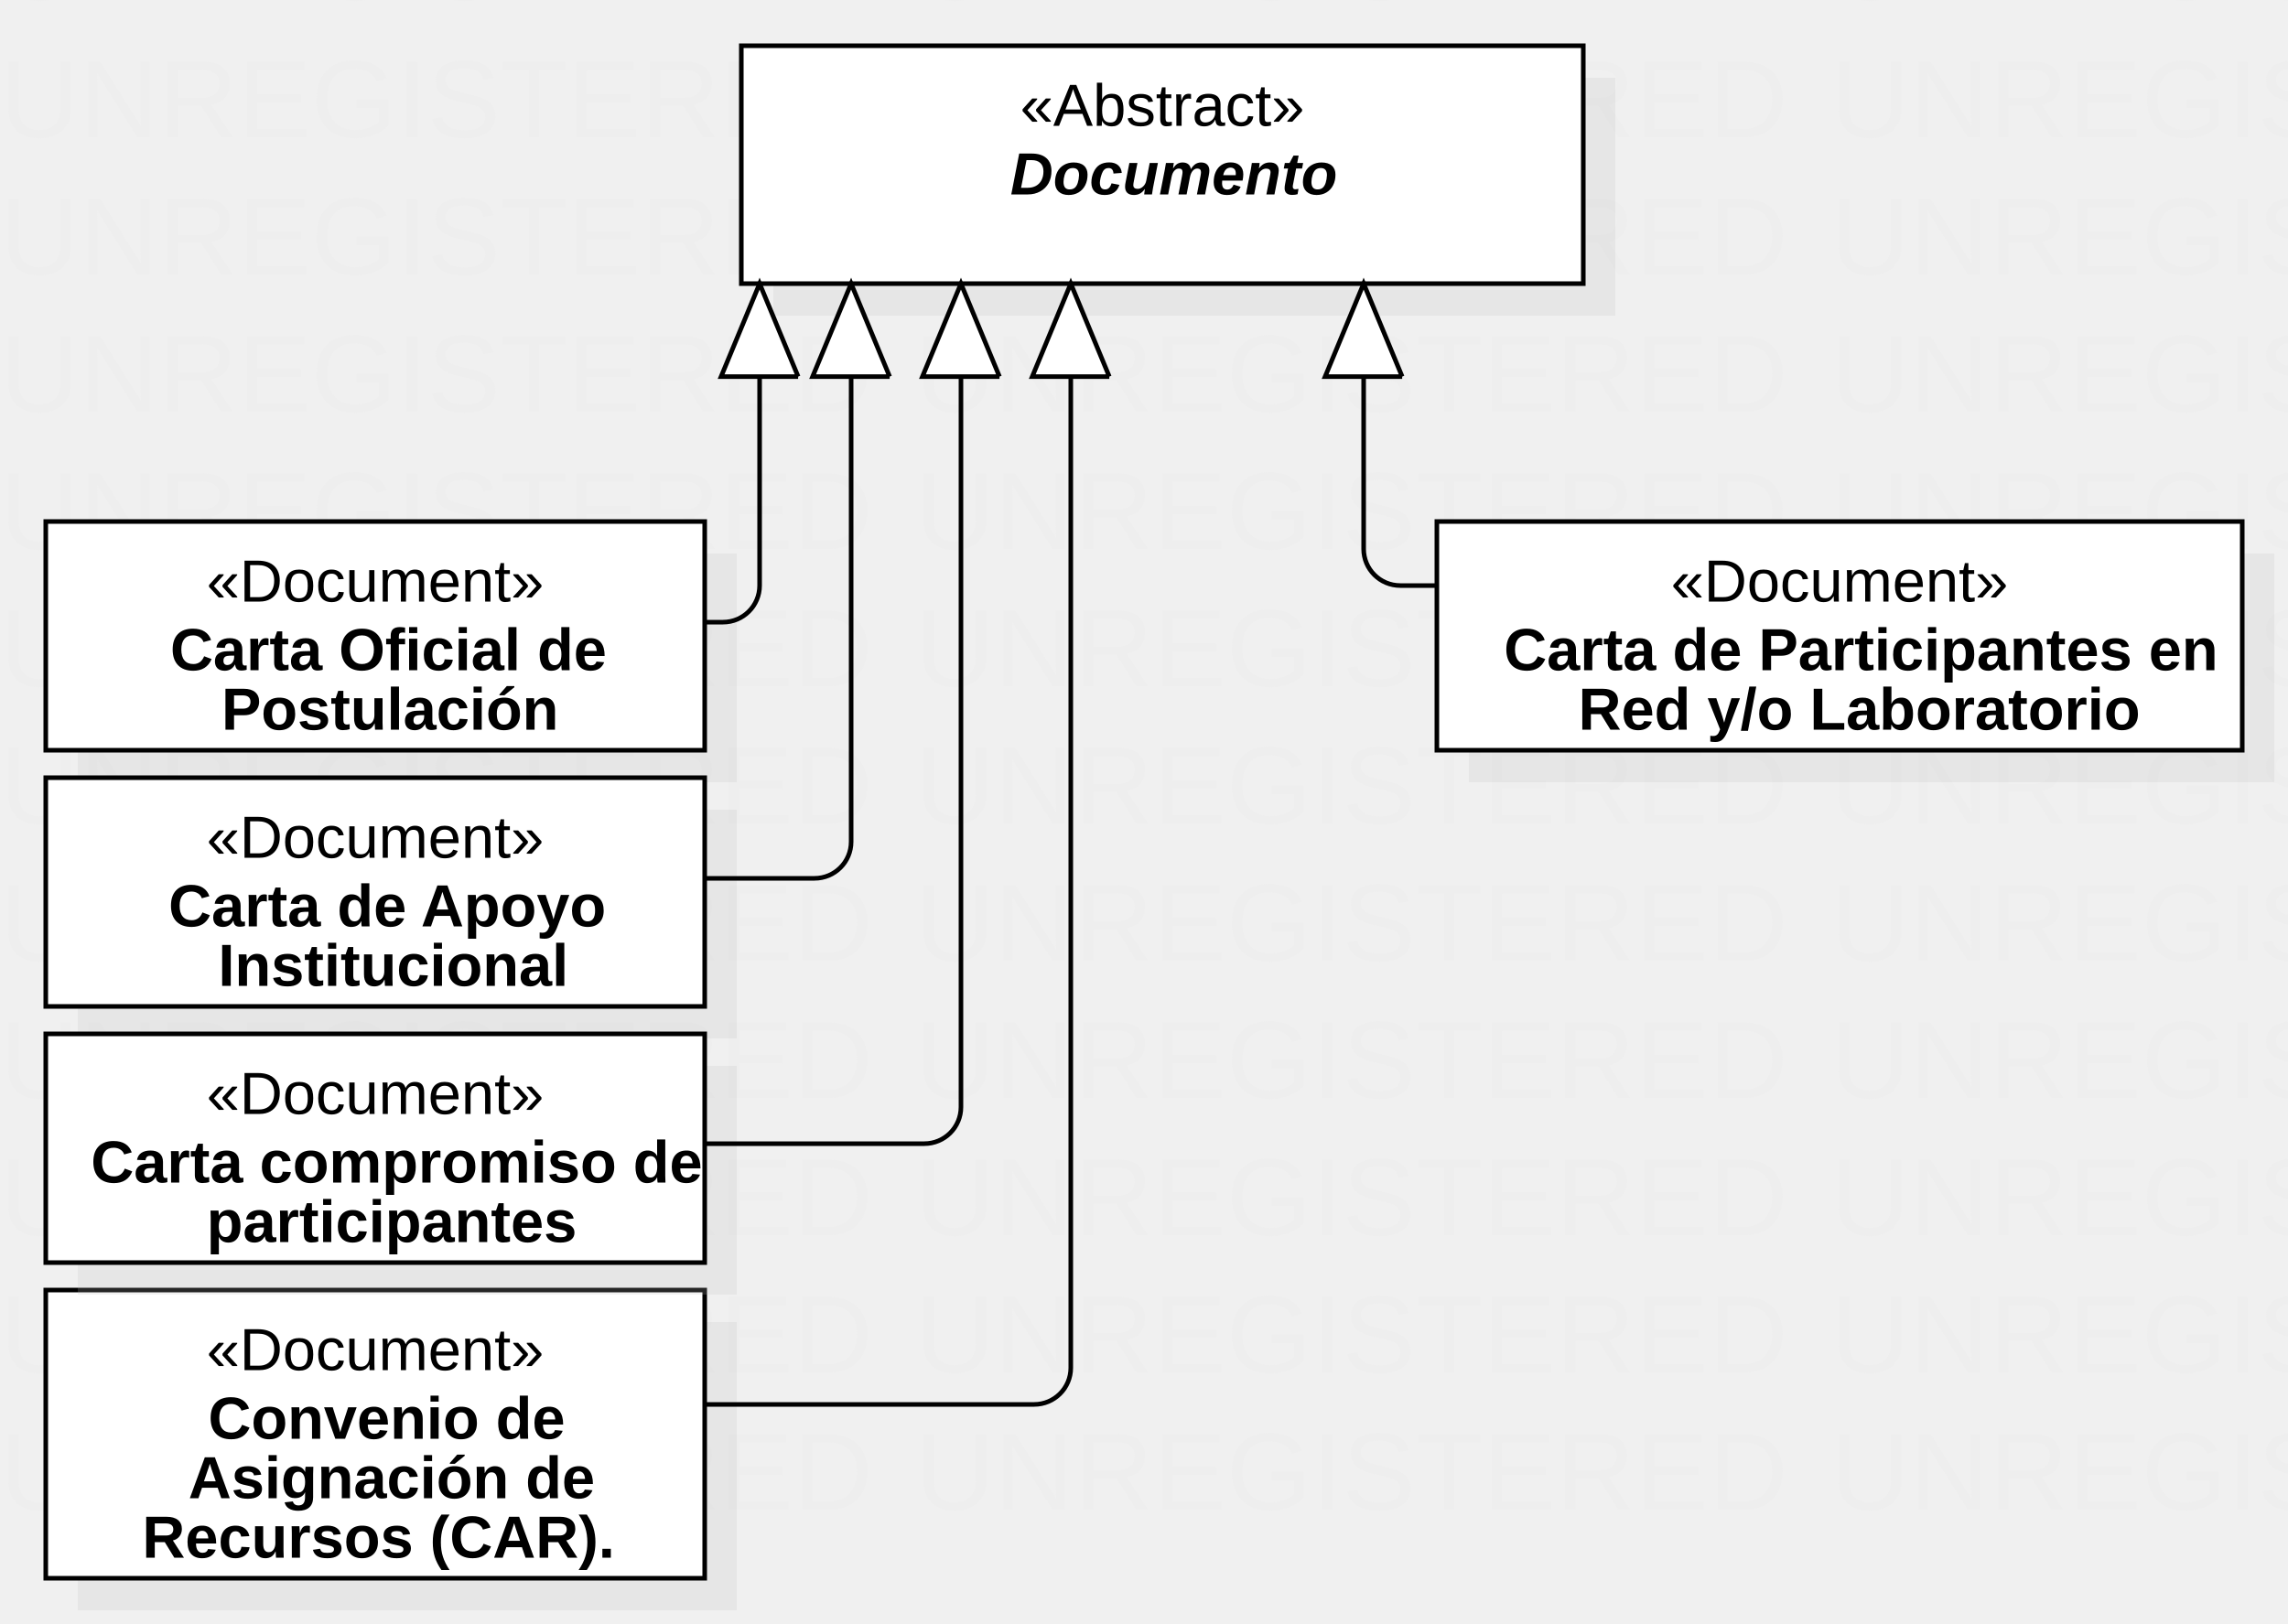
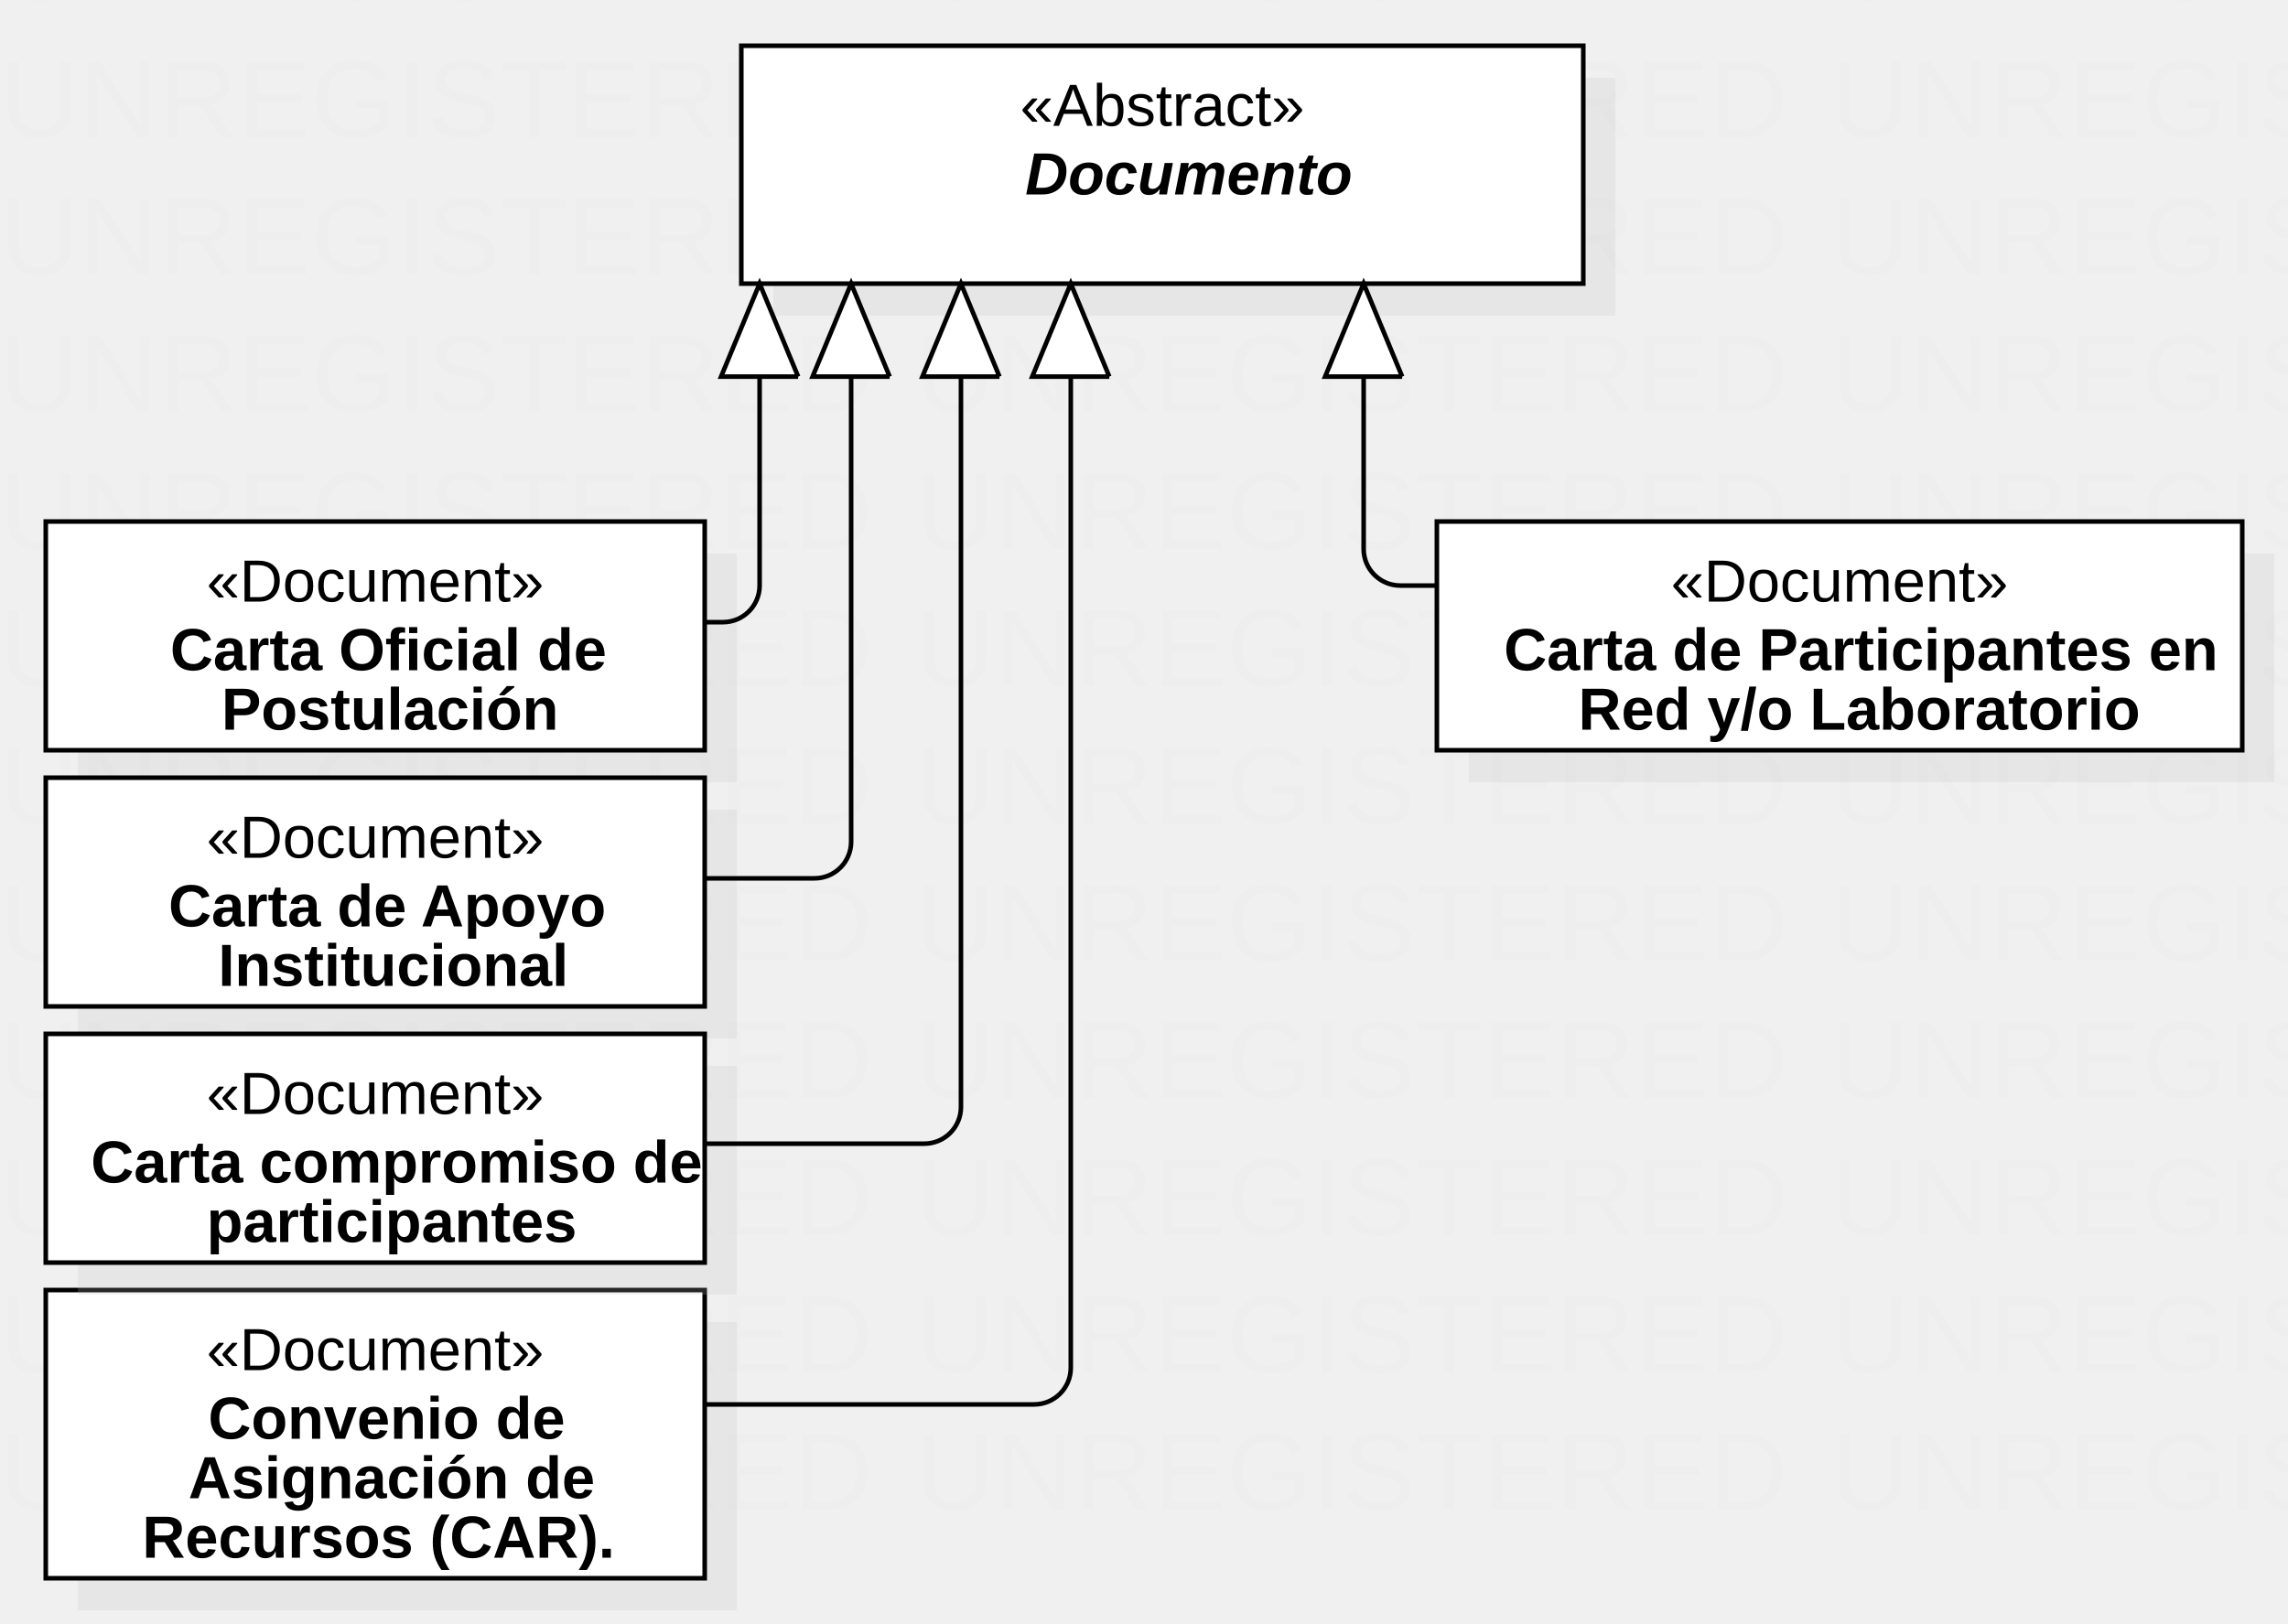
<svg xmlns="http://www.w3.org/2000/svg" version="1.1" width="500" height="355">
  <defs />
  <g>
    <text fill="#eeeeee" stroke="none" font-family="Arial" font-size="24px" font-style="normal" font-weight="normal" text-decoration="none" x="0" y="0">UNREGISTERED</text>
    <text fill="#eeeeee" stroke="none" font-family="Arial" font-size="24px" font-style="normal" font-weight="normal" text-decoration="none" x="0" y="30">UNREGISTERED</text>
    <text fill="#eeeeee" stroke="none" font-family="Arial" font-size="24px" font-style="normal" font-weight="normal" text-decoration="none" x="0" y="60">UNREGISTERED</text>
    <text fill="#eeeeee" stroke="none" font-family="Arial" font-size="24px" font-style="normal" font-weight="normal" text-decoration="none" x="0" y="90">UNREGISTERED</text>
    <text fill="#eeeeee" stroke="none" font-family="Arial" font-size="24px" font-style="normal" font-weight="normal" text-decoration="none" x="0" y="120">UNREGISTERED</text>
    <text fill="#eeeeee" stroke="none" font-family="Arial" font-size="24px" font-style="normal" font-weight="normal" text-decoration="none" x="0" y="150">UNREGISTERED</text>
    <text fill="#eeeeee" stroke="none" font-family="Arial" font-size="24px" font-style="normal" font-weight="normal" text-decoration="none" x="0" y="180">UNREGISTERED</text>
    <text fill="#eeeeee" stroke="none" font-family="Arial" font-size="24px" font-style="normal" font-weight="normal" text-decoration="none" x="0" y="210">UNREGISTERED</text>
    <text fill="#eeeeee" stroke="none" font-family="Arial" font-size="24px" font-style="normal" font-weight="normal" text-decoration="none" x="0" y="240">UNREGISTERED</text>
    <text fill="#eeeeee" stroke="none" font-family="Arial" font-size="24px" font-style="normal" font-weight="normal" text-decoration="none" x="0" y="270">UNREGISTERED</text>
    <text fill="#eeeeee" stroke="none" font-family="Arial" font-size="24px" font-style="normal" font-weight="normal" text-decoration="none" x="0" y="300">UNREGISTERED</text>
    <text fill="#eeeeee" stroke="none" font-family="Arial" font-size="24px" font-style="normal" font-weight="normal" text-decoration="none" x="0" y="330">UNREGISTERED</text>
    <text fill="#eeeeee" stroke="none" font-family="Arial" font-size="24px" font-style="normal" font-weight="normal" text-decoration="none" x="200" y="0">UNREGISTERED</text>
    <text fill="#eeeeee" stroke="none" font-family="Arial" font-size="24px" font-style="normal" font-weight="normal" text-decoration="none" x="200" y="30">UNREGISTERED</text>
    <text fill="#eeeeee" stroke="none" font-family="Arial" font-size="24px" font-style="normal" font-weight="normal" text-decoration="none" x="200" y="60">UNREGISTERED</text>
    <text fill="#eeeeee" stroke="none" font-family="Arial" font-size="24px" font-style="normal" font-weight="normal" text-decoration="none" x="200" y="90">UNREGISTERED</text>
    <text fill="#eeeeee" stroke="none" font-family="Arial" font-size="24px" font-style="normal" font-weight="normal" text-decoration="none" x="200" y="120">UNREGISTERED</text>
    <text fill="#eeeeee" stroke="none" font-family="Arial" font-size="24px" font-style="normal" font-weight="normal" text-decoration="none" x="200" y="150">UNREGISTERED</text>
    <text fill="#eeeeee" stroke="none" font-family="Arial" font-size="24px" font-style="normal" font-weight="normal" text-decoration="none" x="200" y="180">UNREGISTERED</text>
    <text fill="#eeeeee" stroke="none" font-family="Arial" font-size="24px" font-style="normal" font-weight="normal" text-decoration="none" x="200" y="210">UNREGISTERED</text>
    <text fill="#eeeeee" stroke="none" font-family="Arial" font-size="24px" font-style="normal" font-weight="normal" text-decoration="none" x="200" y="240">UNREGISTERED</text>
    <text fill="#eeeeee" stroke="none" font-family="Arial" font-size="24px" font-style="normal" font-weight="normal" text-decoration="none" x="200" y="270">UNREGISTERED</text>
    <text fill="#eeeeee" stroke="none" font-family="Arial" font-size="24px" font-style="normal" font-weight="normal" text-decoration="none" x="200" y="300">UNREGISTERED</text>
    <text fill="#eeeeee" stroke="none" font-family="Arial" font-size="24px" font-style="normal" font-weight="normal" text-decoration="none" x="200" y="330">UNREGISTERED</text>
    <text fill="#eeeeee" stroke="none" font-family="Arial" font-size="24px" font-style="normal" font-weight="normal" text-decoration="none" x="400" y="0">UNREGISTERED</text>
    <text fill="#eeeeee" stroke="none" font-family="Arial" font-size="24px" font-style="normal" font-weight="normal" text-decoration="none" x="400" y="30">UNREGISTERED</text>
    <text fill="#eeeeee" stroke="none" font-family="Arial" font-size="24px" font-style="normal" font-weight="normal" text-decoration="none" x="400" y="60">UNREGISTERED</text>
    <text fill="#eeeeee" stroke="none" font-family="Arial" font-size="24px" font-style="normal" font-weight="normal" text-decoration="none" x="400" y="90">UNREGISTERED</text>
    <text fill="#eeeeee" stroke="none" font-family="Arial" font-size="24px" font-style="normal" font-weight="normal" text-decoration="none" x="400" y="120">UNREGISTERED</text>
    <text fill="#eeeeee" stroke="none" font-family="Arial" font-size="24px" font-style="normal" font-weight="normal" text-decoration="none" x="400" y="150">UNREGISTERED</text>
    <text fill="#eeeeee" stroke="none" font-family="Arial" font-size="24px" font-style="normal" font-weight="normal" text-decoration="none" x="400" y="180">UNREGISTERED</text>
    <text fill="#eeeeee" stroke="none" font-family="Arial" font-size="24px" font-style="normal" font-weight="normal" text-decoration="none" x="400" y="210">UNREGISTERED</text>
    <text fill="#eeeeee" stroke="none" font-family="Arial" font-size="24px" font-style="normal" font-weight="normal" text-decoration="none" x="400" y="240">UNREGISTERED</text>
    <text fill="#eeeeee" stroke="none" font-family="Arial" font-size="24px" font-style="normal" font-weight="normal" text-decoration="none" x="400" y="270">UNREGISTERED</text>
    <text fill="#eeeeee" stroke="none" font-family="Arial" font-size="24px" font-style="normal" font-weight="normal" text-decoration="none" x="400" y="300">UNREGISTERED</text>
    <text fill="#eeeeee" stroke="none" font-family="Arial" font-size="24px" font-style="normal" font-weight="normal" text-decoration="none" x="400" y="330">UNREGISTERED</text>
    <g transform="translate(-46,-86) scale(1,1)">
      <rect fill="#C0C0C0" stroke="none" x="215" y="103" width="184" height="52" opacity="0.2" />
    </g>
    <g transform="translate(-46,-86) scale(1,1)">
      <rect fill="#ffffff" stroke="none" x="208" y="96" width="184" height="52" />
    </g>
    <g transform="translate(-46,-86) scale(1,1)">
      <path fill="none" stroke="#000000" d="M 208 96 L 392 96 L 392 148 L 208 148 L 208 96 Z Z" stroke-miterlimit="10" />
    </g>
    <g transform="translate(-46,-86) scale(1,1)">
      <g>
        <path fill="none" stroke="none" />
        <text fill="#000000" stroke="none" font-family="Arial" font-size="13px" font-style="normal" font-weight="normal" text-decoration="none" x="268.928" y="113.5">«Abstract»</text>
      </g>
    </g>
    <g transform="translate(-46,-86) scale(1,1)">
      <g>
        <path fill="none" stroke="none" />
-         <text fill="#000000" stroke="none" font-family="Arial" font-size="13px" font-style="italic" font-weight="bold" text-decoration="none" x="266.76" y="128.5">Documento</text>
+         <text fill="#000000" stroke="none" font-family="Arial" font-size="13px" font-style="italic" font-weight="bold" text-decoration="none" x="270.036" y="128.5">Documento</text>
      </g>
    </g>
    <g transform="translate(-46,-86) scale(1,1)">
      <rect fill="#C0C0C0" stroke="none" x="367" y="207" width="176" height="50" opacity="0.2" />
    </g>
    <g transform="translate(-46,-86) scale(1,1)">
      <rect fill="#ffffff" stroke="none" x="360" y="200" width="176" height="50" />
    </g>
    <g transform="translate(-46,-86) scale(1,1)">
      <path fill="none" stroke="#000000" d="M 360 200 L 536 200 L 536 250 L 360 250 L 360 200 Z Z" stroke-miterlimit="10" />
    </g>
    <g transform="translate(-46,-86) scale(1,1)">
      <g>
        <path fill="none" stroke="none" />
        <text fill="#000000" stroke="none" font-family="Arial" font-size="13px" font-style="normal" font-weight="normal" text-decoration="none" x="411.146" y="217.5">«Document»</text>
      </g>
    </g>
    <g transform="translate(-46,-86) scale(1,1)">
      <g>
        <path fill="none" stroke="none" />
        <text fill="#000000" stroke="none" font-family="Arial" font-size="13px" font-style="normal" font-weight="bold" text-decoration="none" x="374.653" y="232.5">Carta de Participantes en</text>
        <text fill="#000000" stroke="none" font-family="Arial" font-size="13px" font-style="normal" font-weight="bold" text-decoration="none" x="390.909" y="245.5">Red y/o Laboratorio</text>
      </g>
    </g>
    <g transform="translate(-46,-86) scale(1,1)">
      <path fill="none" stroke="#000000" d="M 360 214 L 352 214 M 352 214 A 8 8 0 0 1 344 206 L 344 148" stroke-miterlimit="10" />
    </g>
    <g transform="translate(-46,-86) scale(1,1)">
      <path fill="#FFFFFF" stroke="none" d="M 352.419 168.325 L 344 148 L 335.581 168.325" />
    </g>
    <g transform="translate(-46,-86) scale(1,1)">
      <path fill="none" stroke="#000000" d="M 352.419 168.325 L 344 148 L 335.581 168.325 L 352.419 168.325" stroke-miterlimit="10" />
    </g>
    <g transform="translate(-46,-86) scale(1,1)">
      <rect fill="#C0C0C0" stroke="none" x="63" y="207" width="144" height="50" opacity="0.2" />
    </g>
    <g transform="translate(-46,-86) scale(1,1)">
      <rect fill="#ffffff" stroke="none" x="56" y="200" width="144" height="50" />
    </g>
    <g transform="translate(-46,-86) scale(1,1)">
      <path fill="none" stroke="#000000" d="M 56 200 L 200 200 L 200 250 L 56 250 L 56 200 Z Z" stroke-miterlimit="10" />
    </g>
    <g transform="translate(-46,-86) scale(1,1)">
      <g>
        <path fill="none" stroke="none" />
        <text fill="#000000" stroke="none" font-family="Arial" font-size="13px" font-style="normal" font-weight="normal" text-decoration="none" x="91.146" y="217.5">«Document»</text>
      </g>
    </g>
    <g transform="translate(-46,-86) scale(1,1)">
      <g>
        <path fill="none" stroke="none" />
        <text fill="#000000" stroke="none" font-family="Arial" font-size="13px" font-style="normal" font-weight="bold" text-decoration="none" x="83.205" y="232.5">Carta Oficial de</text>
        <text fill="#000000" stroke="none" font-family="Arial" font-size="13px" font-style="normal" font-weight="bold" text-decoration="none" x="94.396" y="245.5">Postulación</text>
      </g>
    </g>
    <g transform="translate(-46,-86) scale(1,1)">
      <rect fill="#C0C0C0" stroke="none" x="63" y="263" width="144" height="50" opacity="0.2" />
    </g>
    <g transform="translate(-46,-86) scale(1,1)">
      <rect fill="#ffffff" stroke="none" x="56" y="256" width="144" height="50" />
    </g>
    <g transform="translate(-46,-86) scale(1,1)">
      <path fill="none" stroke="#000000" d="M 56 256 L 200 256 L 200 306 L 56 306 L 56 256 Z Z" stroke-miterlimit="10" />
    </g>
    <g transform="translate(-46,-86) scale(1,1)">
      <g>
        <path fill="none" stroke="none" />
        <text fill="#000000" stroke="none" font-family="Arial" font-size="13px" font-style="normal" font-weight="normal" text-decoration="none" x="91.146" y="273.5">«Document»</text>
      </g>
    </g>
    <g transform="translate(-46,-86) scale(1,1)">
      <g>
        <path fill="none" stroke="none" />
        <text fill="#000000" stroke="none" font-family="Arial" font-size="13px" font-style="normal" font-weight="bold" text-decoration="none" x="82.833" y="288.5">Carta de Apoyo</text>
        <text fill="#000000" stroke="none" font-family="Arial" font-size="13px" font-style="normal" font-weight="bold" text-decoration="none" x="93.675" y="301.5">Institucional</text>
      </g>
    </g>
    <g transform="translate(-46,-86) scale(1,1)">
      <path fill="none" stroke="#000000" d="M 200 222 L 204 222 M 204 222 A 8 8 0 0 0 212 214 L 212 148" stroke-miterlimit="10" />
    </g>
    <g transform="translate(-46,-86) scale(1,1)">
      <path fill="#FFFFFF" stroke="none" d="M 220.419 168.325 L 212 148 L 203.581 168.325" />
    </g>
    <g transform="translate(-46,-86) scale(1,1)">
      <path fill="none" stroke="#000000" d="M 220.419 168.325 L 212 148 L 203.581 168.325 L 220.419 168.325" stroke-miterlimit="10" />
    </g>
    <g transform="translate(-46,-86) scale(1,1)">
      <path fill="none" stroke="#000000" d="M 200 278 L 224 278 M 224 278 A 8 8 0 0 0 232 270 L 232 148" stroke-miterlimit="10" />
    </g>
    <g transform="translate(-46,-86) scale(1,1)">
      <path fill="#FFFFFF" stroke="none" d="M 240.419 168.325 L 232 148 L 223.581 168.325" />
    </g>
    <g transform="translate(-46,-86) scale(1,1)">
      <path fill="none" stroke="#000000" d="M 240.419 168.325 L 232 148 L 223.581 168.325 L 240.419 168.325" stroke-miterlimit="10" />
    </g>
    <g transform="translate(-46,-86) scale(1,1)">
      <rect fill="#C0C0C0" stroke="none" x="63" y="375" width="144" height="63" opacity="0.2" />
    </g>
    <g transform="translate(-46,-86) scale(1,1)">
      <rect fill="#ffffff" stroke="none" x="56" y="368" width="144" height="63" />
    </g>
    <g transform="translate(-46,-86) scale(1,1)">
      <path fill="none" stroke="#000000" d="M 56 368 L 200 368 L 200 431 L 56 431 L 56 368 Z Z" stroke-miterlimit="10" />
    </g>
    <g transform="translate(-46,-86) scale(1,1)">
      <g>
        <path fill="none" stroke="none" />
        <text fill="#000000" stroke="none" font-family="Arial" font-size="13px" font-style="normal" font-weight="normal" text-decoration="none" x="91.146" y="385.5">«Document»</text>
      </g>
    </g>
    <g transform="translate(-46,-86) scale(1,1)">
      <g>
        <path fill="none" stroke="none" />
        <text fill="#000000" stroke="none" font-family="Arial" font-size="13px" font-style="normal" font-weight="bold" text-decoration="none" x="91.501" y="400.5">Convenio de</text>
        <text fill="#000000" stroke="none" font-family="Arial" font-size="13px" font-style="normal" font-weight="bold" text-decoration="none" x="87.166" y="413.5">Asignación de</text>
        <text fill="#000000" stroke="none" font-family="Arial" font-size="13px" font-style="normal" font-weight="bold" text-decoration="none" x="77.076" y="426.5">Recursos (CAR). </text>
      </g>
    </g>
    <g transform="translate(-46,-86) scale(1,1)">
      <path fill="none" stroke="#000000" d="M 200 393 L 272 393 M 272 393 A 8 8 0 0 0 280 385 L 280 148" stroke-miterlimit="10" />
    </g>
    <g transform="translate(-46,-86) scale(1,1)">
      <path fill="#FFFFFF" stroke="none" d="M 288.419 168.325 L 280 148 L 271.581 168.325" />
    </g>
    <g transform="translate(-46,-86) scale(1,1)">
      <path fill="none" stroke="#000000" d="M 288.419 168.325 L 280 148 L 271.581 168.325 L 288.419 168.325" stroke-miterlimit="10" />
    </g>
    <g transform="translate(-46,-86) scale(1,1)">
      <rect fill="#C0C0C0" stroke="none" x="63" y="319" width="144" height="50" opacity="0.2" />
    </g>
    <g transform="translate(-46,-86) scale(1,1)">
      <rect fill="#ffffff" stroke="none" x="56" y="312" width="144" height="50" />
    </g>
    <g transform="translate(-46,-86) scale(1,1)">
      <path fill="none" stroke="#000000" d="M 56 312 L 200 312 L 200 362 L 56 362 L 56 312 Z Z" stroke-miterlimit="10" />
    </g>
    <g transform="translate(-46,-86) scale(1,1)">
      <g>
        <path fill="none" stroke="none" />
        <text fill="#000000" stroke="none" font-family="Arial" font-size="13px" font-style="normal" font-weight="normal" text-decoration="none" x="91.146" y="329.5">«Document»</text>
      </g>
    </g>
    <g transform="translate(-46,-86) scale(1,1)">
      <g>
        <path fill="none" stroke="none" />
        <text fill="#000000" stroke="none" font-family="Arial" font-size="13px" font-style="normal" font-weight="bold" text-decoration="none" x="65.866" y="344.5">Carta compromiso de</text>
        <text fill="#000000" stroke="none" font-family="Arial" font-size="13px" font-style="normal" font-weight="bold" text-decoration="none" x="91.146" y="357.5">participantes</text>
      </g>
    </g>
    <g transform="translate(-46,-86) scale(1,1)">
      <path fill="none" stroke="#000000" d="M 200 336 L 248 336 M 248 336 A 8 8 0 0 0 256 328 L 256 148" stroke-miterlimit="10" />
    </g>
    <g transform="translate(-46,-86) scale(1,1)">
      <path fill="#FFFFFF" stroke="none" d="M 264.419 168.325 L 256 148 L 247.581 168.325" />
    </g>
    <g transform="translate(-46,-86) scale(1,1)">
      <path fill="none" stroke="#000000" d="M 264.419 168.325 L 256 148 L 247.581 168.325 L 264.419 168.325" stroke-miterlimit="10" />
    </g>
  </g>
</svg>
